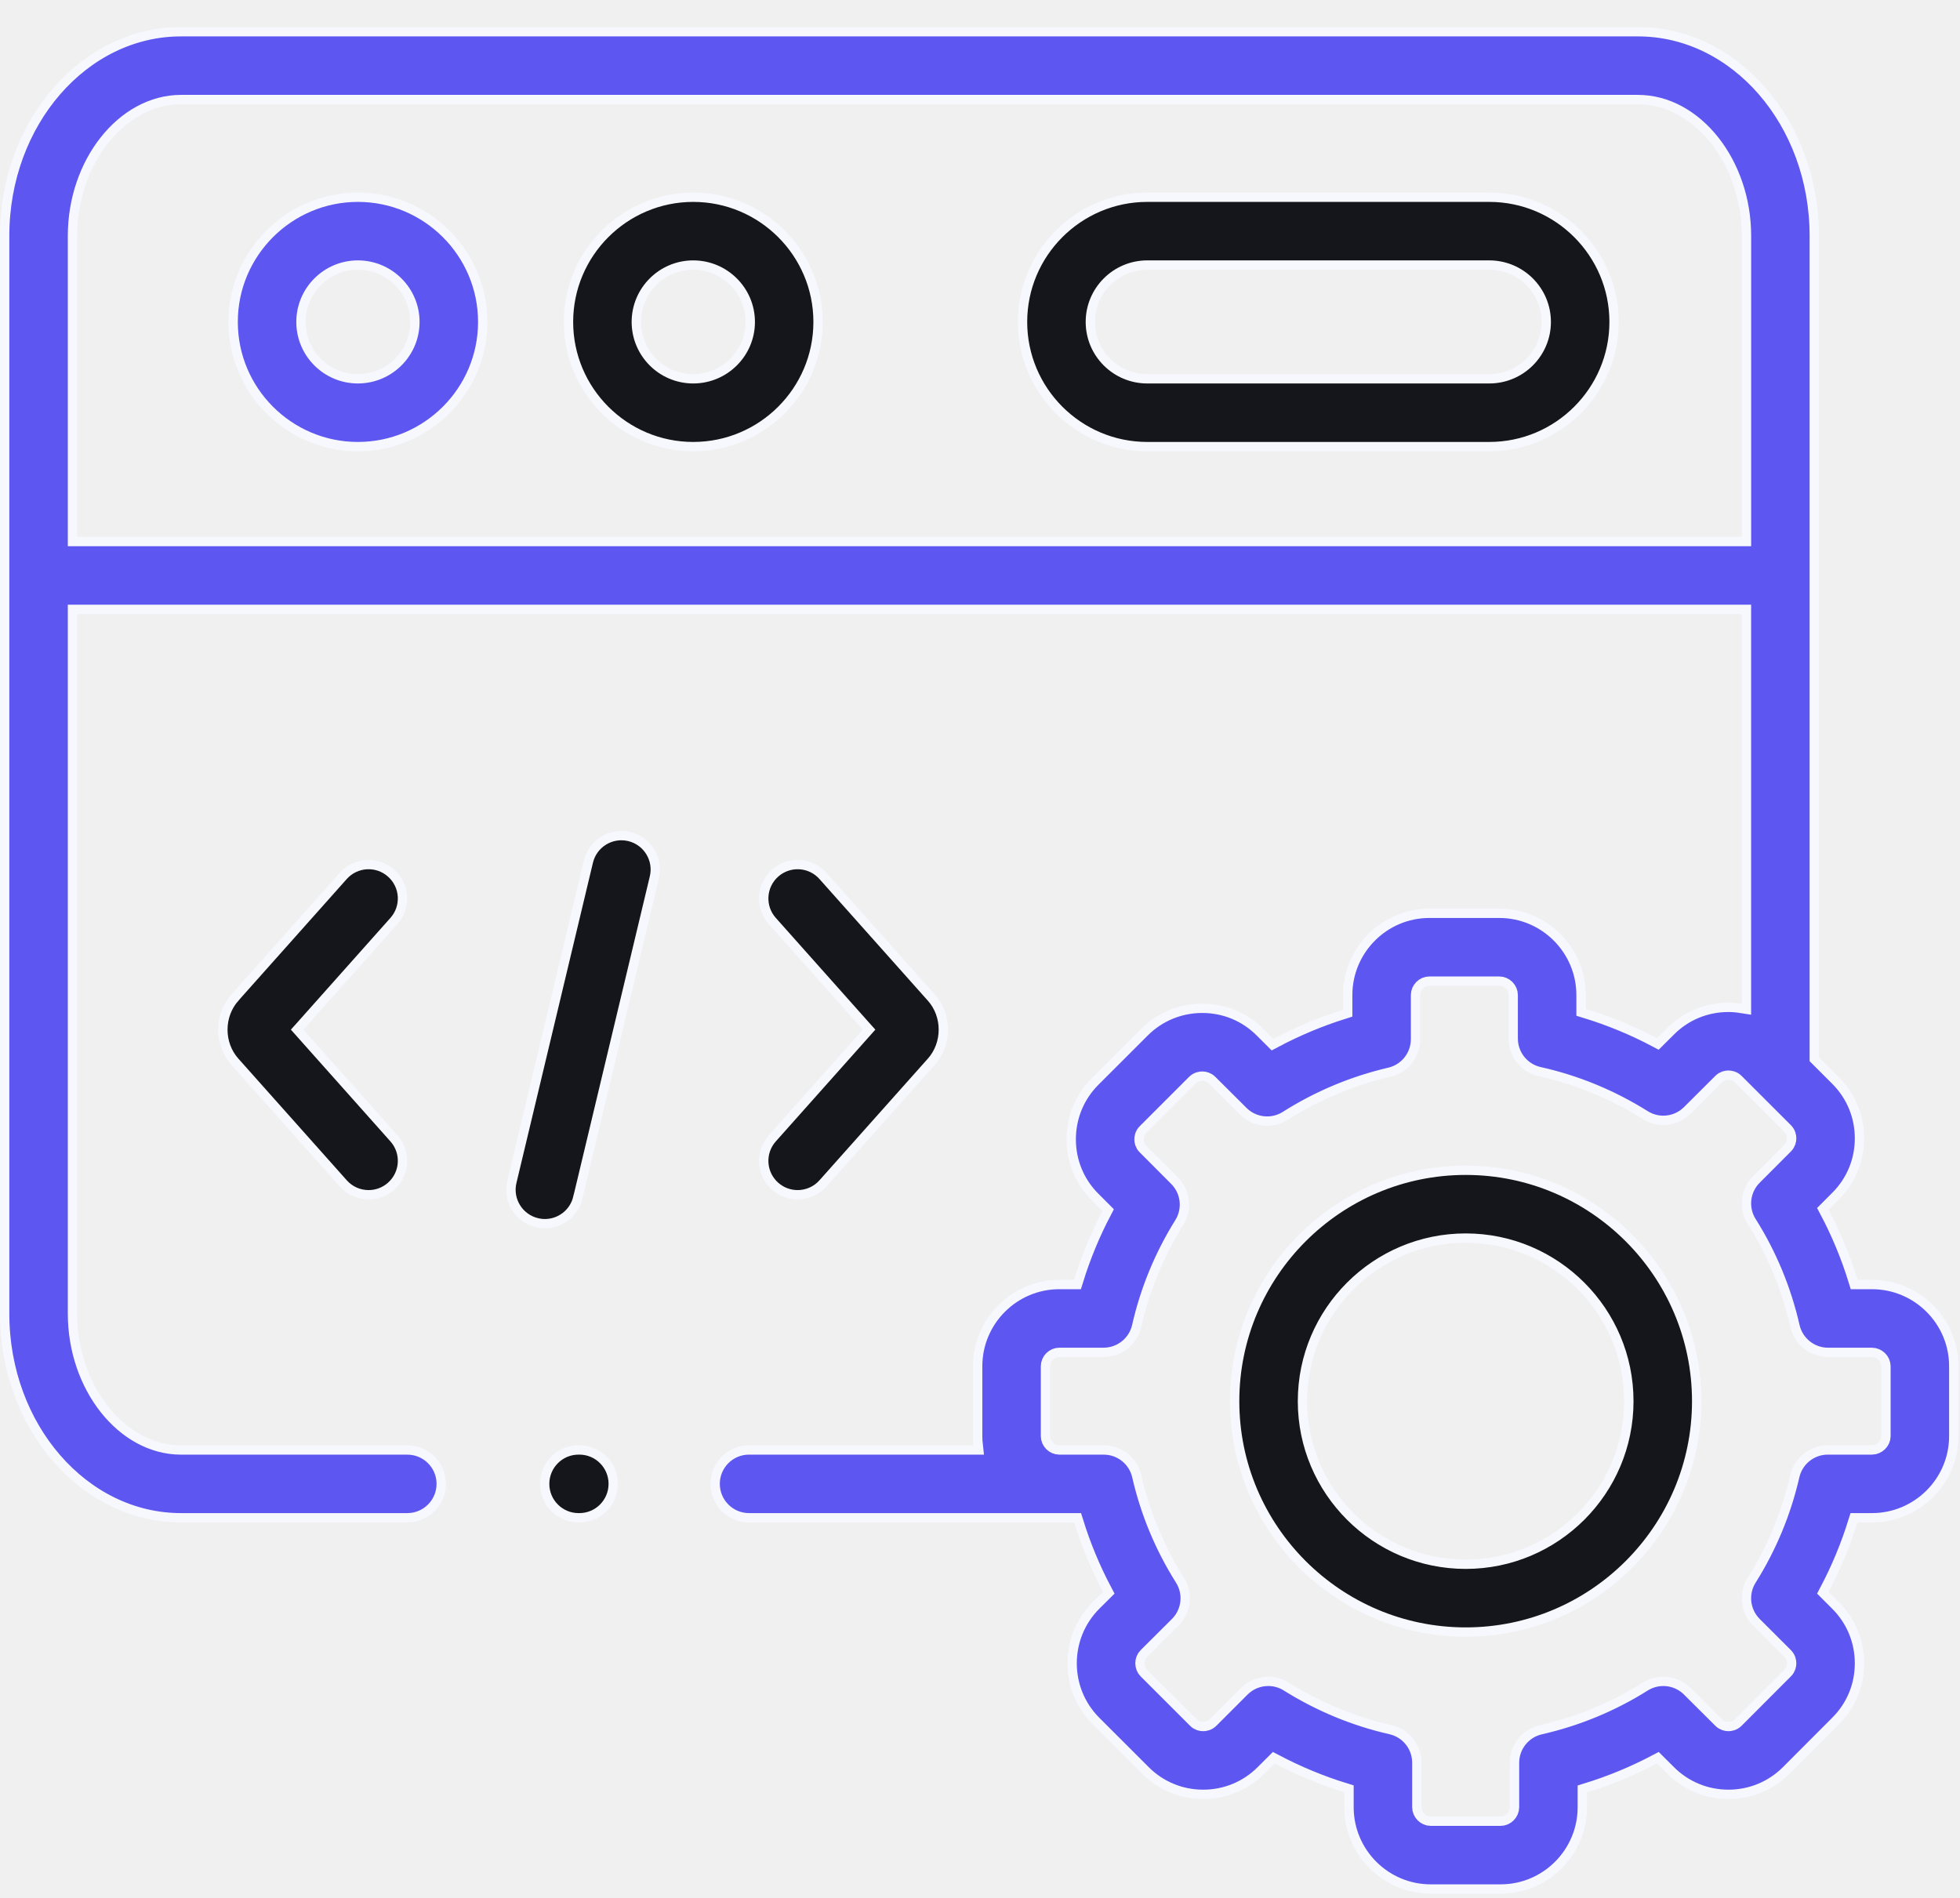
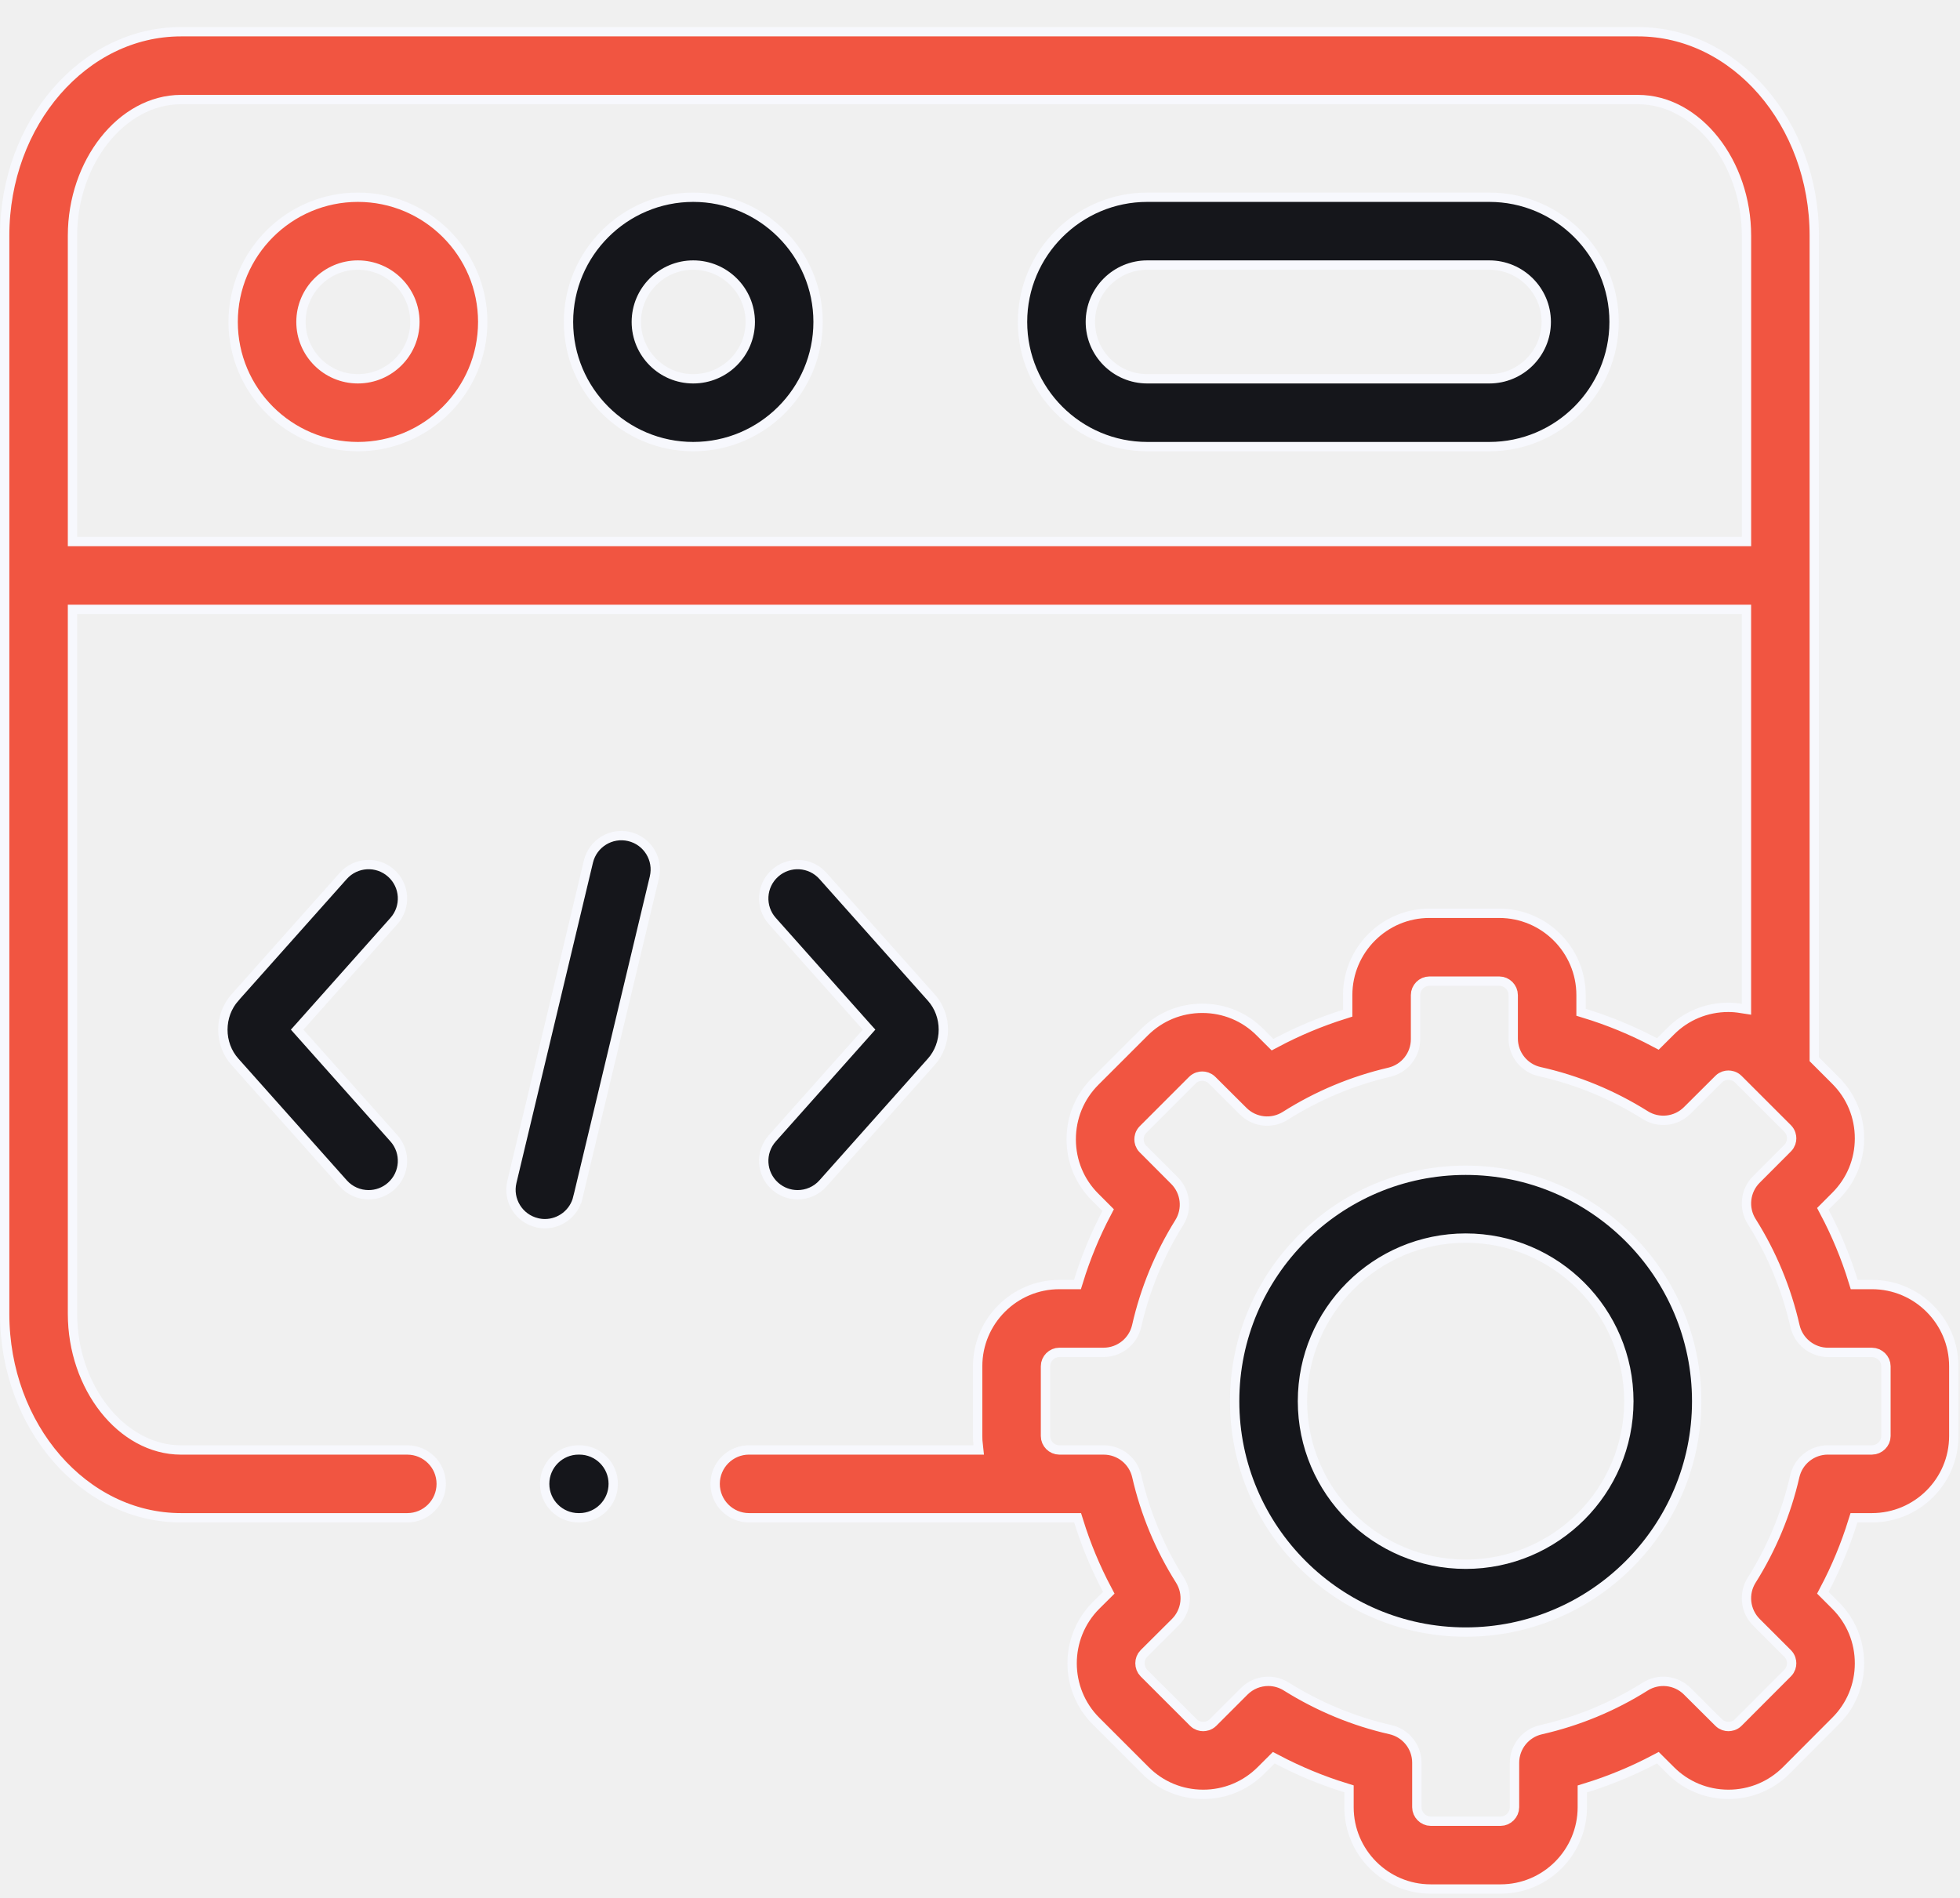
<svg xmlns="http://www.w3.org/2000/svg" width="63" height="61" viewBox="0 0 63 61" fill="none">
-   <path d="M7.494 10.348C7.494 8.139 9.292 6.34 11.503 6.34C13.716 6.34 15.516 8.139 15.516 10.348C15.516 12.558 13.716 14.356 11.503 14.356C9.292 14.356 7.494 12.558 7.494 10.348ZM9.674 10.348C9.674 11.357 10.494 12.176 11.503 12.176C12.514 12.176 13.336 11.357 13.336 10.348C13.336 9.34 12.514 8.52 11.503 8.52C10.494 8.52 9.674 9.34 9.674 10.348Z" fill="#5D56F1" stroke="#F7F8FD" stroke-width="0.3" />
+   <path d="M7.494 10.348C7.494 8.139 9.292 6.34 11.503 6.34C13.716 6.34 15.516 8.139 15.516 10.348C15.516 12.558 13.716 14.356 11.503 14.356C9.292 14.356 7.494 12.558 7.494 10.348ZM9.674 10.348C9.674 11.357 10.494 12.176 11.503 12.176C12.514 12.176 13.336 11.357 13.336 10.348C13.336 9.34 12.514 8.52 11.503 8.52C10.494 8.52 9.674 9.34 9.674 10.348Z" fill="#f15541" stroke="#F7F8FD" stroke-width="0.3" />
  <path d="M36.876 6.34H47.871C50.082 6.34 51.881 8.139 51.881 10.348C51.881 12.558 50.082 14.356 47.871 14.356H36.876C34.666 14.356 32.867 12.558 32.867 10.348C32.867 8.139 34.666 6.34 36.876 6.34ZM36.876 12.176H47.871C48.88 12.176 49.701 11.357 49.701 10.348C49.701 9.34 48.88 8.52 47.871 8.52H36.876C35.867 8.52 35.047 9.34 35.047 10.348C35.047 11.357 35.867 12.176 36.876 12.176Z" fill="#15161B" stroke="#F7F8FD" stroke-width="0.3" />
  <path d="M18.273 10.348C18.273 8.139 20.072 6.34 22.282 6.34C24.495 6.34 26.295 8.139 26.295 10.348C26.295 12.558 24.495 14.356 22.282 14.356C20.072 14.356 18.273 12.558 18.273 10.348ZM20.453 10.348C20.453 11.357 21.273 12.176 22.282 12.176C23.293 12.176 24.116 11.357 24.116 10.348C24.116 9.34 23.293 8.52 22.282 8.52C21.274 8.52 20.453 9.34 20.453 10.348Z" fill="#15161B" stroke="#F7F8FD" stroke-width="0.3" />
  <path d="M20.227 26.89L20.227 26.89C20.812 27.03 21.173 27.618 21.033 28.203L21.033 28.203L18.573 38.497L18.719 38.532L18.573 38.497C18.454 38.997 18.007 39.334 17.515 39.334C17.431 39.334 17.346 39.324 17.26 39.303C16.675 39.163 16.314 38.575 16.454 37.99L18.913 27.697L18.913 27.697C19.053 27.111 19.641 26.75 20.227 26.89Z" fill="#15161B" stroke="#F7F8FD" stroke-width="0.3" />
  <path d="M24.913 38.128L24.913 38.128C24.464 37.728 24.424 37.039 24.825 36.589L27.846 33.197L27.935 33.097L27.846 32.998L24.825 29.605L24.825 29.605C24.424 29.156 24.464 28.467 24.913 28.067L24.913 28.067C25.363 27.666 26.052 27.706 26.452 28.156C26.452 28.156 26.452 28.156 26.452 28.156L29.933 32.063L29.933 32.063C30.452 32.64 30.452 33.554 29.93 34.136L29.929 34.136L26.452 38.039C26.452 38.039 26.452 38.039 26.452 38.039C26.237 38.281 25.938 38.404 25.638 38.404C25.38 38.404 25.121 38.313 24.913 38.128Z" fill="#15161B" stroke="#F7F8FD" stroke-width="0.3" />
  <path d="M12.572 28.067L12.572 28.067C13.022 28.467 13.062 29.156 12.661 29.605L9.64 32.998L9.551 33.097L9.64 33.197L12.661 36.589L12.661 36.589C13.062 37.039 13.022 37.728 12.572 38.128L12.572 38.128C12.365 38.313 12.106 38.404 11.848 38.404C11.547 38.404 11.249 38.281 11.034 38.039L11.034 38.039L7.553 34.132L7.553 34.132C7.034 33.555 7.033 32.641 7.557 32.059L7.557 32.058L11.033 28.156C11.434 27.706 12.123 27.666 12.572 28.067Z" fill="#15161B" stroke="#F7F8FD" stroke-width="0.3" />
  <mask id="path-7-inside-1_9950_348" fill="white">
    <path d="M60.17 41.14H59.71C59.469 40.359 59.156 39.605 58.775 38.885L59.104 38.555C59.628 38.034 59.918 37.338 59.919 36.595C59.92 35.85 59.632 35.151 59.106 34.626L58.466 33.986V7.577C58.466 3.879 55.857 0.87 52.649 0.87H5.818C2.61 0.87 0 3.879 0 7.577V42.23C0 45.929 2.61 48.937 5.818 48.937H13.092C13.777 48.937 14.332 48.382 14.332 47.697C14.332 47.013 13.777 46.458 13.092 46.458H5.818C4.008 46.458 2.48 44.522 2.48 42.231V19.737H55.986V32.266C55.845 32.244 55.702 32.23 55.556 32.23C55.555 32.23 55.553 32.23 55.552 32.23C54.809 32.231 54.113 32.52 53.596 33.04L53.26 33.374C52.525 32.985 51.759 32.669 50.969 32.428V31.986C50.969 30.454 49.722 29.207 48.189 29.207H45.945C44.414 29.207 43.169 30.454 43.169 31.986V32.458C42.394 32.702 41.646 33.015 40.93 33.396L40.609 33.076C40.088 32.551 39.391 32.262 38.648 32.261C38.647 32.261 38.646 32.261 38.644 32.261C37.901 32.261 37.204 32.549 36.679 33.073L35.094 34.657C34.569 35.182 34.281 35.882 34.282 36.626C34.283 37.369 34.572 38.065 35.093 38.583L35.435 38.926C35.063 39.635 34.758 40.376 34.522 41.14H34.051C32.52 41.14 31.275 42.385 31.275 43.916V46.162C31.275 46.261 31.28 46.36 31.291 46.457H24.077C23.392 46.457 22.837 47.012 22.837 47.697C22.837 48.382 23.392 48.937 24.077 48.937H34.051H34.527C34.767 49.709 35.077 50.455 35.455 51.169L35.12 51.502C34.041 52.587 34.042 54.347 35.122 55.427L36.708 57.012C37.23 57.536 37.926 57.826 38.669 57.827H38.673C39.416 57.827 40.114 57.538 40.638 57.014L40.97 56.683C41.69 57.062 42.44 57.373 43.211 57.611V58.091C43.211 59.623 44.456 60.87 45.987 60.87H48.234C49.765 60.87 51.01 59.623 51.01 58.091V57.614C51.789 57.374 52.541 57.062 53.261 56.683L53.591 57.012C54.113 57.536 54.809 57.825 55.552 57.827H55.556C56.299 57.827 56.997 57.538 57.522 57.014L59.103 55.429C59.628 54.908 59.918 54.212 59.919 53.469C59.92 52.724 59.631 52.025 59.106 51.5L58.775 51.169C59.152 50.455 59.462 49.708 59.702 48.937H60.17C61.703 48.937 62.95 47.692 62.95 46.162V43.916C62.95 42.385 61.703 41.14 60.17 41.14ZM2.48 17.257V7.577C2.48 5.286 4.008 3.35 5.818 3.35H52.649C54.458 3.35 55.987 5.286 55.987 7.577V17.257L2.48 17.257ZM60.47 46.162C60.47 46.319 60.33 46.457 60.17 46.457H58.752C58.174 46.457 57.673 46.857 57.544 47.42C57.276 48.589 56.816 49.697 56.176 50.715C55.868 51.205 55.941 51.842 56.35 52.252L57.353 53.254C57.428 53.329 57.439 53.419 57.439 53.465C57.439 53.521 57.425 53.602 57.352 53.674L55.768 55.261C55.693 55.336 55.603 55.347 55.556 55.347C55.556 55.347 55.556 55.347 55.556 55.347C55.5 55.347 55.418 55.333 55.346 55.259L54.339 54.257C53.929 53.849 53.292 53.778 52.803 54.086C51.785 54.727 50.672 55.187 49.495 55.455C48.931 55.583 48.531 56.085 48.531 56.664V58.092C48.531 58.251 48.392 58.391 48.234 58.391H45.987C45.829 58.391 45.691 58.251 45.691 58.092V56.66C45.691 56.081 45.289 55.579 44.724 55.451C43.563 55.188 42.452 54.728 41.422 54.084C41.22 53.957 40.992 53.895 40.765 53.895C40.445 53.895 40.127 54.019 39.888 54.258L38.885 55.261C38.81 55.336 38.72 55.347 38.673 55.347C38.673 55.347 38.673 55.347 38.673 55.347C38.617 55.347 38.535 55.333 38.464 55.261L36.875 53.673C36.764 53.562 36.765 53.365 36.874 53.256L37.881 52.253C38.292 51.843 38.364 51.203 38.054 50.712C37.414 49.698 36.953 48.591 36.685 47.421C36.556 46.857 36.054 46.458 35.476 46.458H34.051C33.891 46.458 33.755 46.322 33.755 46.162V43.916C33.755 43.756 33.891 43.62 34.051 43.62H35.473C36.051 43.62 36.553 43.22 36.682 42.656C36.946 41.493 37.401 40.39 38.033 39.377C38.338 38.888 38.266 38.254 37.859 37.845L36.845 36.828C36.776 36.76 36.761 36.679 36.761 36.623C36.761 36.576 36.772 36.487 36.847 36.412L38.432 34.827C38.508 34.752 38.597 34.741 38.644 34.741H38.645C38.701 34.741 38.782 34.756 38.855 34.829L39.855 35.825C40.266 36.234 40.905 36.304 41.394 35.993C42.407 35.351 43.516 34.886 44.692 34.611C45.252 34.48 45.649 33.98 45.649 33.404V31.987C45.649 31.824 45.785 31.687 45.945 31.687H48.189C48.352 31.687 48.489 31.824 48.489 31.987V33.383C48.489 33.964 48.892 34.467 49.459 34.593C50.639 34.856 51.765 35.32 52.805 35.972C53.293 36.279 53.929 36.208 54.339 35.8L55.35 34.793C55.418 34.724 55.499 34.71 55.556 34.71H55.556C55.603 34.71 55.693 34.721 55.768 34.796L57.353 36.38C57.428 36.455 57.439 36.545 57.439 36.592C57.439 36.647 57.425 36.728 57.352 36.801L56.348 37.807C55.94 38.217 55.869 38.855 56.178 39.344C56.819 40.362 57.281 41.476 57.55 42.656C57.679 43.22 58.181 43.621 58.759 43.621H60.17C60.33 43.621 60.47 43.759 60.47 43.916V46.162Z" />
  </mask>
-   <path d="M60.17 41.14H59.71C59.469 40.359 59.156 39.605 58.775 38.885L59.104 38.555C59.628 38.034 59.918 37.338 59.919 36.595C59.92 35.85 59.632 35.151 59.106 34.626L58.466 33.986V7.577C58.466 3.879 55.857 0.87 52.649 0.87H5.818C2.61 0.87 0 3.879 0 7.577V42.23C0 45.929 2.61 48.937 5.818 48.937H13.092C13.777 48.937 14.332 48.382 14.332 47.697C14.332 47.013 13.777 46.458 13.092 46.458H5.818C4.008 46.458 2.48 44.522 2.48 42.231V19.737H55.986V32.266C55.845 32.244 55.702 32.23 55.556 32.23C55.555 32.23 55.553 32.23 55.552 32.23C54.809 32.231 54.113 32.52 53.596 33.04L53.26 33.374C52.525 32.985 51.759 32.669 50.969 32.428V31.986C50.969 30.454 49.722 29.207 48.189 29.207H45.945C44.414 29.207 43.169 30.454 43.169 31.986V32.458C42.394 32.702 41.646 33.015 40.93 33.396L40.609 33.076C40.088 32.551 39.391 32.262 38.648 32.261C38.647 32.261 38.646 32.261 38.644 32.261C37.901 32.261 37.204 32.549 36.679 33.073L35.094 34.657C34.569 35.182 34.281 35.882 34.282 36.626C34.283 37.369 34.572 38.065 35.093 38.583L35.435 38.926C35.063 39.635 34.758 40.376 34.522 41.14H34.051C32.52 41.14 31.275 42.385 31.275 43.916V46.162C31.275 46.261 31.28 46.36 31.291 46.457H24.077C23.392 46.457 22.837 47.012 22.837 47.697C22.837 48.382 23.392 48.937 24.077 48.937H34.051H34.527C34.767 49.709 35.077 50.455 35.455 51.169L35.12 51.502C34.041 52.587 34.042 54.347 35.122 55.427L36.708 57.012C37.23 57.536 37.926 57.826 38.669 57.827H38.673C39.416 57.827 40.114 57.538 40.638 57.014L40.97 56.683C41.69 57.062 42.44 57.373 43.211 57.611V58.091C43.211 59.623 44.456 60.87 45.987 60.87H48.234C49.765 60.87 51.01 59.623 51.01 58.091V57.614C51.789 57.374 52.541 57.062 53.261 56.683L53.591 57.012C54.113 57.536 54.809 57.825 55.552 57.827H55.556C56.299 57.827 56.997 57.538 57.522 57.014L59.103 55.429C59.628 54.908 59.918 54.212 59.919 53.469C59.92 52.724 59.631 52.025 59.106 51.5L58.775 51.169C59.152 50.455 59.462 49.708 59.702 48.937H60.17C61.703 48.937 62.95 47.692 62.95 46.162V43.916C62.95 42.385 61.703 41.14 60.17 41.14ZM2.48 17.257V7.577C2.48 5.286 4.008 3.35 5.818 3.35H52.649C54.458 3.35 55.987 5.286 55.987 7.577V17.257L2.48 17.257ZM60.47 46.162C60.47 46.319 60.33 46.457 60.17 46.457H58.752C58.174 46.457 57.673 46.857 57.544 47.42C57.276 48.589 56.816 49.697 56.176 50.715C55.868 51.205 55.941 51.842 56.35 52.252L57.353 53.254C57.428 53.329 57.439 53.419 57.439 53.465C57.439 53.521 57.425 53.602 57.352 53.674L55.768 55.261C55.693 55.336 55.603 55.347 55.556 55.347C55.556 55.347 55.556 55.347 55.556 55.347C55.5 55.347 55.418 55.333 55.346 55.259L54.339 54.257C53.929 53.849 53.292 53.778 52.803 54.086C51.785 54.727 50.672 55.187 49.495 55.455C48.931 55.583 48.531 56.085 48.531 56.664V58.092C48.531 58.251 48.392 58.391 48.234 58.391H45.987C45.829 58.391 45.691 58.251 45.691 58.092V56.66C45.691 56.081 45.289 55.579 44.724 55.451C43.563 55.188 42.452 54.728 41.422 54.084C41.22 53.957 40.992 53.895 40.765 53.895C40.445 53.895 40.127 54.019 39.888 54.258L38.885 55.261C38.81 55.336 38.72 55.347 38.673 55.347C38.673 55.347 38.673 55.347 38.673 55.347C38.617 55.347 38.535 55.333 38.464 55.261L36.875 53.673C36.764 53.562 36.765 53.365 36.874 53.256L37.881 52.253C38.292 51.843 38.364 51.203 38.054 50.712C37.414 49.698 36.953 48.591 36.685 47.421C36.556 46.857 36.054 46.458 35.476 46.458H34.051C33.891 46.458 33.755 46.322 33.755 46.162V43.916C33.755 43.756 33.891 43.62 34.051 43.62H35.473C36.051 43.62 36.553 43.22 36.682 42.656C36.946 41.493 37.401 40.39 38.033 39.377C38.338 38.888 38.266 38.254 37.859 37.845L36.845 36.828C36.776 36.76 36.761 36.679 36.761 36.623C36.761 36.576 36.772 36.487 36.847 36.412L38.432 34.827C38.508 34.752 38.597 34.741 38.644 34.741H38.645C38.701 34.741 38.782 34.756 38.855 34.829L39.855 35.825C40.266 36.234 40.905 36.304 41.394 35.993C42.407 35.351 43.516 34.886 44.692 34.611C45.252 34.48 45.649 33.98 45.649 33.404V31.987C45.649 31.824 45.785 31.687 45.945 31.687H48.189C48.352 31.687 48.489 31.824 48.489 31.987V33.383C48.489 33.964 48.892 34.467 49.459 34.593C50.639 34.856 51.765 35.32 52.805 35.972C53.293 36.279 53.929 36.208 54.339 35.8L55.35 34.793C55.418 34.724 55.499 34.71 55.556 34.71H55.556C55.603 34.71 55.693 34.721 55.768 34.796L57.353 36.38C57.428 36.455 57.439 36.545 57.439 36.592C57.439 36.647 57.425 36.728 57.352 36.801L56.348 37.807C55.94 38.217 55.869 38.855 56.178 39.344C56.819 40.362 57.281 41.476 57.55 42.656C57.679 43.22 58.181 43.621 58.759 43.621H60.17C60.33 43.621 60.47 43.759 60.47 43.916V46.162Z" fill="#5D56F1" stroke="#F7F8FD" stroke-width="0.6" mask="url(#path-7-inside-1_9950_348)" />
+   <path d="M60.17 41.14H59.71C59.469 40.359 59.156 39.605 58.775 38.885L59.104 38.555C59.628 38.034 59.918 37.338 59.919 36.595C59.92 35.85 59.632 35.151 59.106 34.626L58.466 33.986V7.577C58.466 3.879 55.857 0.87 52.649 0.87H5.818C2.61 0.87 0 3.879 0 7.577V42.23C0 45.929 2.61 48.937 5.818 48.937H13.092C13.777 48.937 14.332 48.382 14.332 47.697C14.332 47.013 13.777 46.458 13.092 46.458H5.818C4.008 46.458 2.48 44.522 2.48 42.231V19.737H55.986V32.266C55.845 32.244 55.702 32.23 55.556 32.23C55.555 32.23 55.553 32.23 55.552 32.23C54.809 32.231 54.113 32.52 53.596 33.04L53.26 33.374C52.525 32.985 51.759 32.669 50.969 32.428V31.986C50.969 30.454 49.722 29.207 48.189 29.207H45.945C44.414 29.207 43.169 30.454 43.169 31.986V32.458C42.394 32.702 41.646 33.015 40.93 33.396L40.609 33.076C40.088 32.551 39.391 32.262 38.648 32.261C38.647 32.261 38.646 32.261 38.644 32.261C37.901 32.261 37.204 32.549 36.679 33.073L35.094 34.657C34.569 35.182 34.281 35.882 34.282 36.626C34.283 37.369 34.572 38.065 35.093 38.583L35.435 38.926C35.063 39.635 34.758 40.376 34.522 41.14H34.051C32.52 41.14 31.275 42.385 31.275 43.916V46.162C31.275 46.261 31.28 46.36 31.291 46.457H24.077C23.392 46.457 22.837 47.012 22.837 47.697C22.837 48.382 23.392 48.937 24.077 48.937H34.051H34.527C34.767 49.709 35.077 50.455 35.455 51.169L35.12 51.502C34.041 52.587 34.042 54.347 35.122 55.427L36.708 57.012C37.23 57.536 37.926 57.826 38.669 57.827H38.673C39.416 57.827 40.114 57.538 40.638 57.014L40.97 56.683C41.69 57.062 42.44 57.373 43.211 57.611V58.091C43.211 59.623 44.456 60.87 45.987 60.87H48.234C49.765 60.87 51.01 59.623 51.01 58.091V57.614C51.789 57.374 52.541 57.062 53.261 56.683L53.591 57.012C54.113 57.536 54.809 57.825 55.552 57.827H55.556C56.299 57.827 56.997 57.538 57.522 57.014L59.103 55.429C59.628 54.908 59.918 54.212 59.919 53.469C59.92 52.724 59.631 52.025 59.106 51.5L58.775 51.169C59.152 50.455 59.462 49.708 59.702 48.937H60.17C61.703 48.937 62.95 47.692 62.95 46.162V43.916C62.95 42.385 61.703 41.14 60.17 41.14ZM2.48 17.257V7.577C2.48 5.286 4.008 3.35 5.818 3.35H52.649C54.458 3.35 55.987 5.286 55.987 7.577V17.257L2.48 17.257ZM60.47 46.162C60.47 46.319 60.33 46.457 60.17 46.457H58.752C58.174 46.457 57.673 46.857 57.544 47.42C57.276 48.589 56.816 49.697 56.176 50.715C55.868 51.205 55.941 51.842 56.35 52.252L57.353 53.254C57.428 53.329 57.439 53.419 57.439 53.465C57.439 53.521 57.425 53.602 57.352 53.674L55.768 55.261C55.693 55.336 55.603 55.347 55.556 55.347C55.556 55.347 55.556 55.347 55.556 55.347C55.5 55.347 55.418 55.333 55.346 55.259L54.339 54.257C53.929 53.849 53.292 53.778 52.803 54.086C51.785 54.727 50.672 55.187 49.495 55.455C48.931 55.583 48.531 56.085 48.531 56.664V58.092C48.531 58.251 48.392 58.391 48.234 58.391H45.987C45.829 58.391 45.691 58.251 45.691 58.092V56.66C45.691 56.081 45.289 55.579 44.724 55.451C43.563 55.188 42.452 54.728 41.422 54.084C41.22 53.957 40.992 53.895 40.765 53.895C40.445 53.895 40.127 54.019 39.888 54.258L38.885 55.261C38.81 55.336 38.72 55.347 38.673 55.347C38.673 55.347 38.673 55.347 38.673 55.347C38.617 55.347 38.535 55.333 38.464 55.261L36.875 53.673C36.764 53.562 36.765 53.365 36.874 53.256L37.881 52.253C38.292 51.843 38.364 51.203 38.054 50.712C37.414 49.698 36.953 48.591 36.685 47.421C36.556 46.857 36.054 46.458 35.476 46.458H34.051C33.891 46.458 33.755 46.322 33.755 46.162V43.916C33.755 43.756 33.891 43.62 34.051 43.62H35.473C36.051 43.62 36.553 43.22 36.682 42.656C36.946 41.493 37.401 40.39 38.033 39.377C38.338 38.888 38.266 38.254 37.859 37.845L36.845 36.828C36.776 36.76 36.761 36.679 36.761 36.623C36.761 36.576 36.772 36.487 36.847 36.412L38.432 34.827C38.508 34.752 38.597 34.741 38.644 34.741H38.645C38.701 34.741 38.782 34.756 38.855 34.829L39.855 35.825C40.266 36.234 40.905 36.304 41.394 35.993C42.407 35.351 43.516 34.886 44.692 34.611C45.252 34.48 45.649 33.98 45.649 33.404V31.987C45.649 31.824 45.785 31.687 45.945 31.687H48.189C48.352 31.687 48.489 31.824 48.489 31.987V33.383C48.489 33.964 48.892 34.467 49.459 34.593C50.639 34.856 51.765 35.32 52.805 35.972C53.293 36.279 53.929 36.208 54.339 35.8L55.35 34.793C55.418 34.724 55.499 34.71 55.556 34.71H55.556C55.603 34.71 55.693 34.721 55.768 34.796L57.353 36.38C57.428 36.455 57.439 36.545 57.439 36.592C57.439 36.647 57.425 36.728 57.352 36.801L56.348 37.807C55.94 38.217 55.869 38.855 56.178 39.344C56.819 40.362 57.281 41.476 57.55 42.656C57.679 43.22 58.181 43.621 58.759 43.621H60.17C60.33 43.621 60.47 43.759 60.47 43.916V46.162Z" fill="#f15541" stroke="#F7F8FD" stroke-width="0.6" mask="url(#path-7-inside-1_9950_348)" />
  <path d="M39.685 45.041C39.685 40.947 43.017 37.617 47.112 37.617C51.206 37.617 54.536 40.947 54.536 45.041C54.536 49.132 51.206 52.461 47.112 52.461C43.017 52.461 39.685 49.132 39.685 45.041ZM41.865 45.041C41.865 47.931 44.219 50.281 47.112 50.281C50.004 50.281 52.356 47.931 52.356 45.041C52.356 42.149 50.004 39.797 47.112 39.797C44.219 39.797 41.865 42.149 41.865 45.041Z" fill="#15161B" stroke="#F7F8FD" stroke-width="0.3" />
  <path d="M18.597 46.607H18.622C19.223 46.607 19.711 47.095 19.711 47.697C19.711 48.299 19.223 48.787 18.622 48.787H18.597C17.995 48.787 17.507 48.299 17.507 47.697C17.507 47.095 17.995 46.607 18.597 46.607Z" fill="#15161B" stroke="#F7F8FD" stroke-width="0.3" />
</svg>
